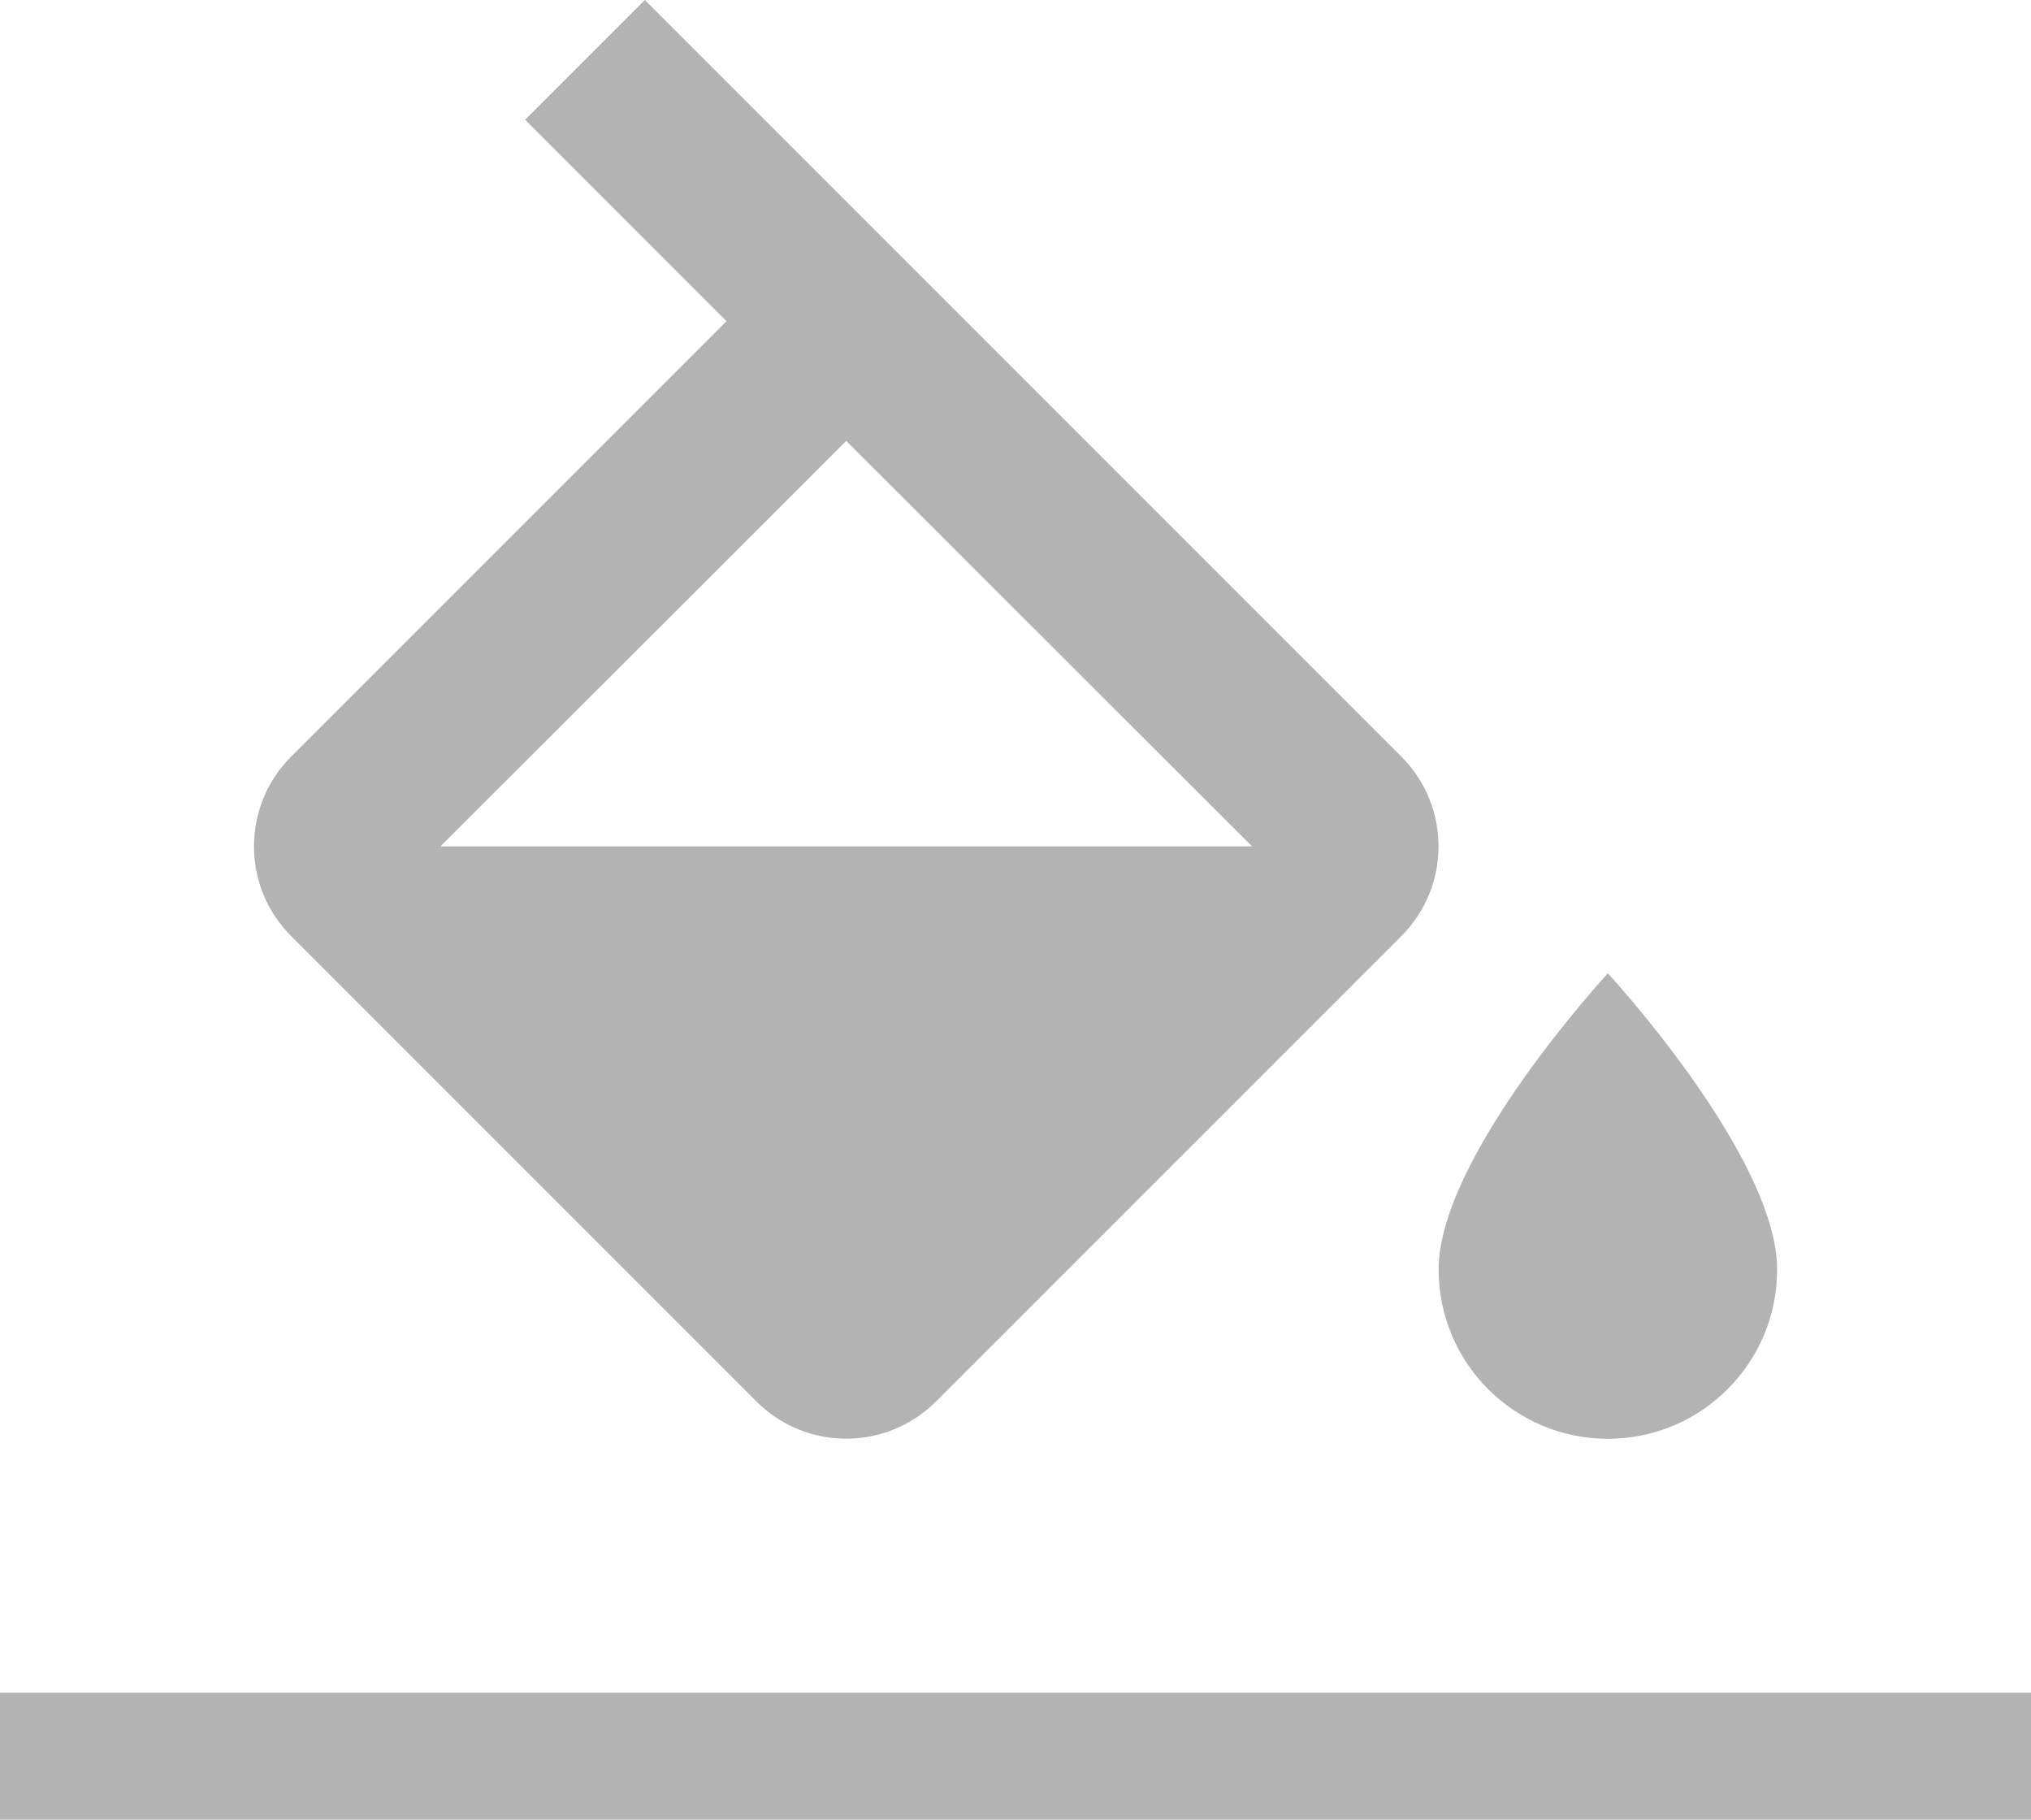
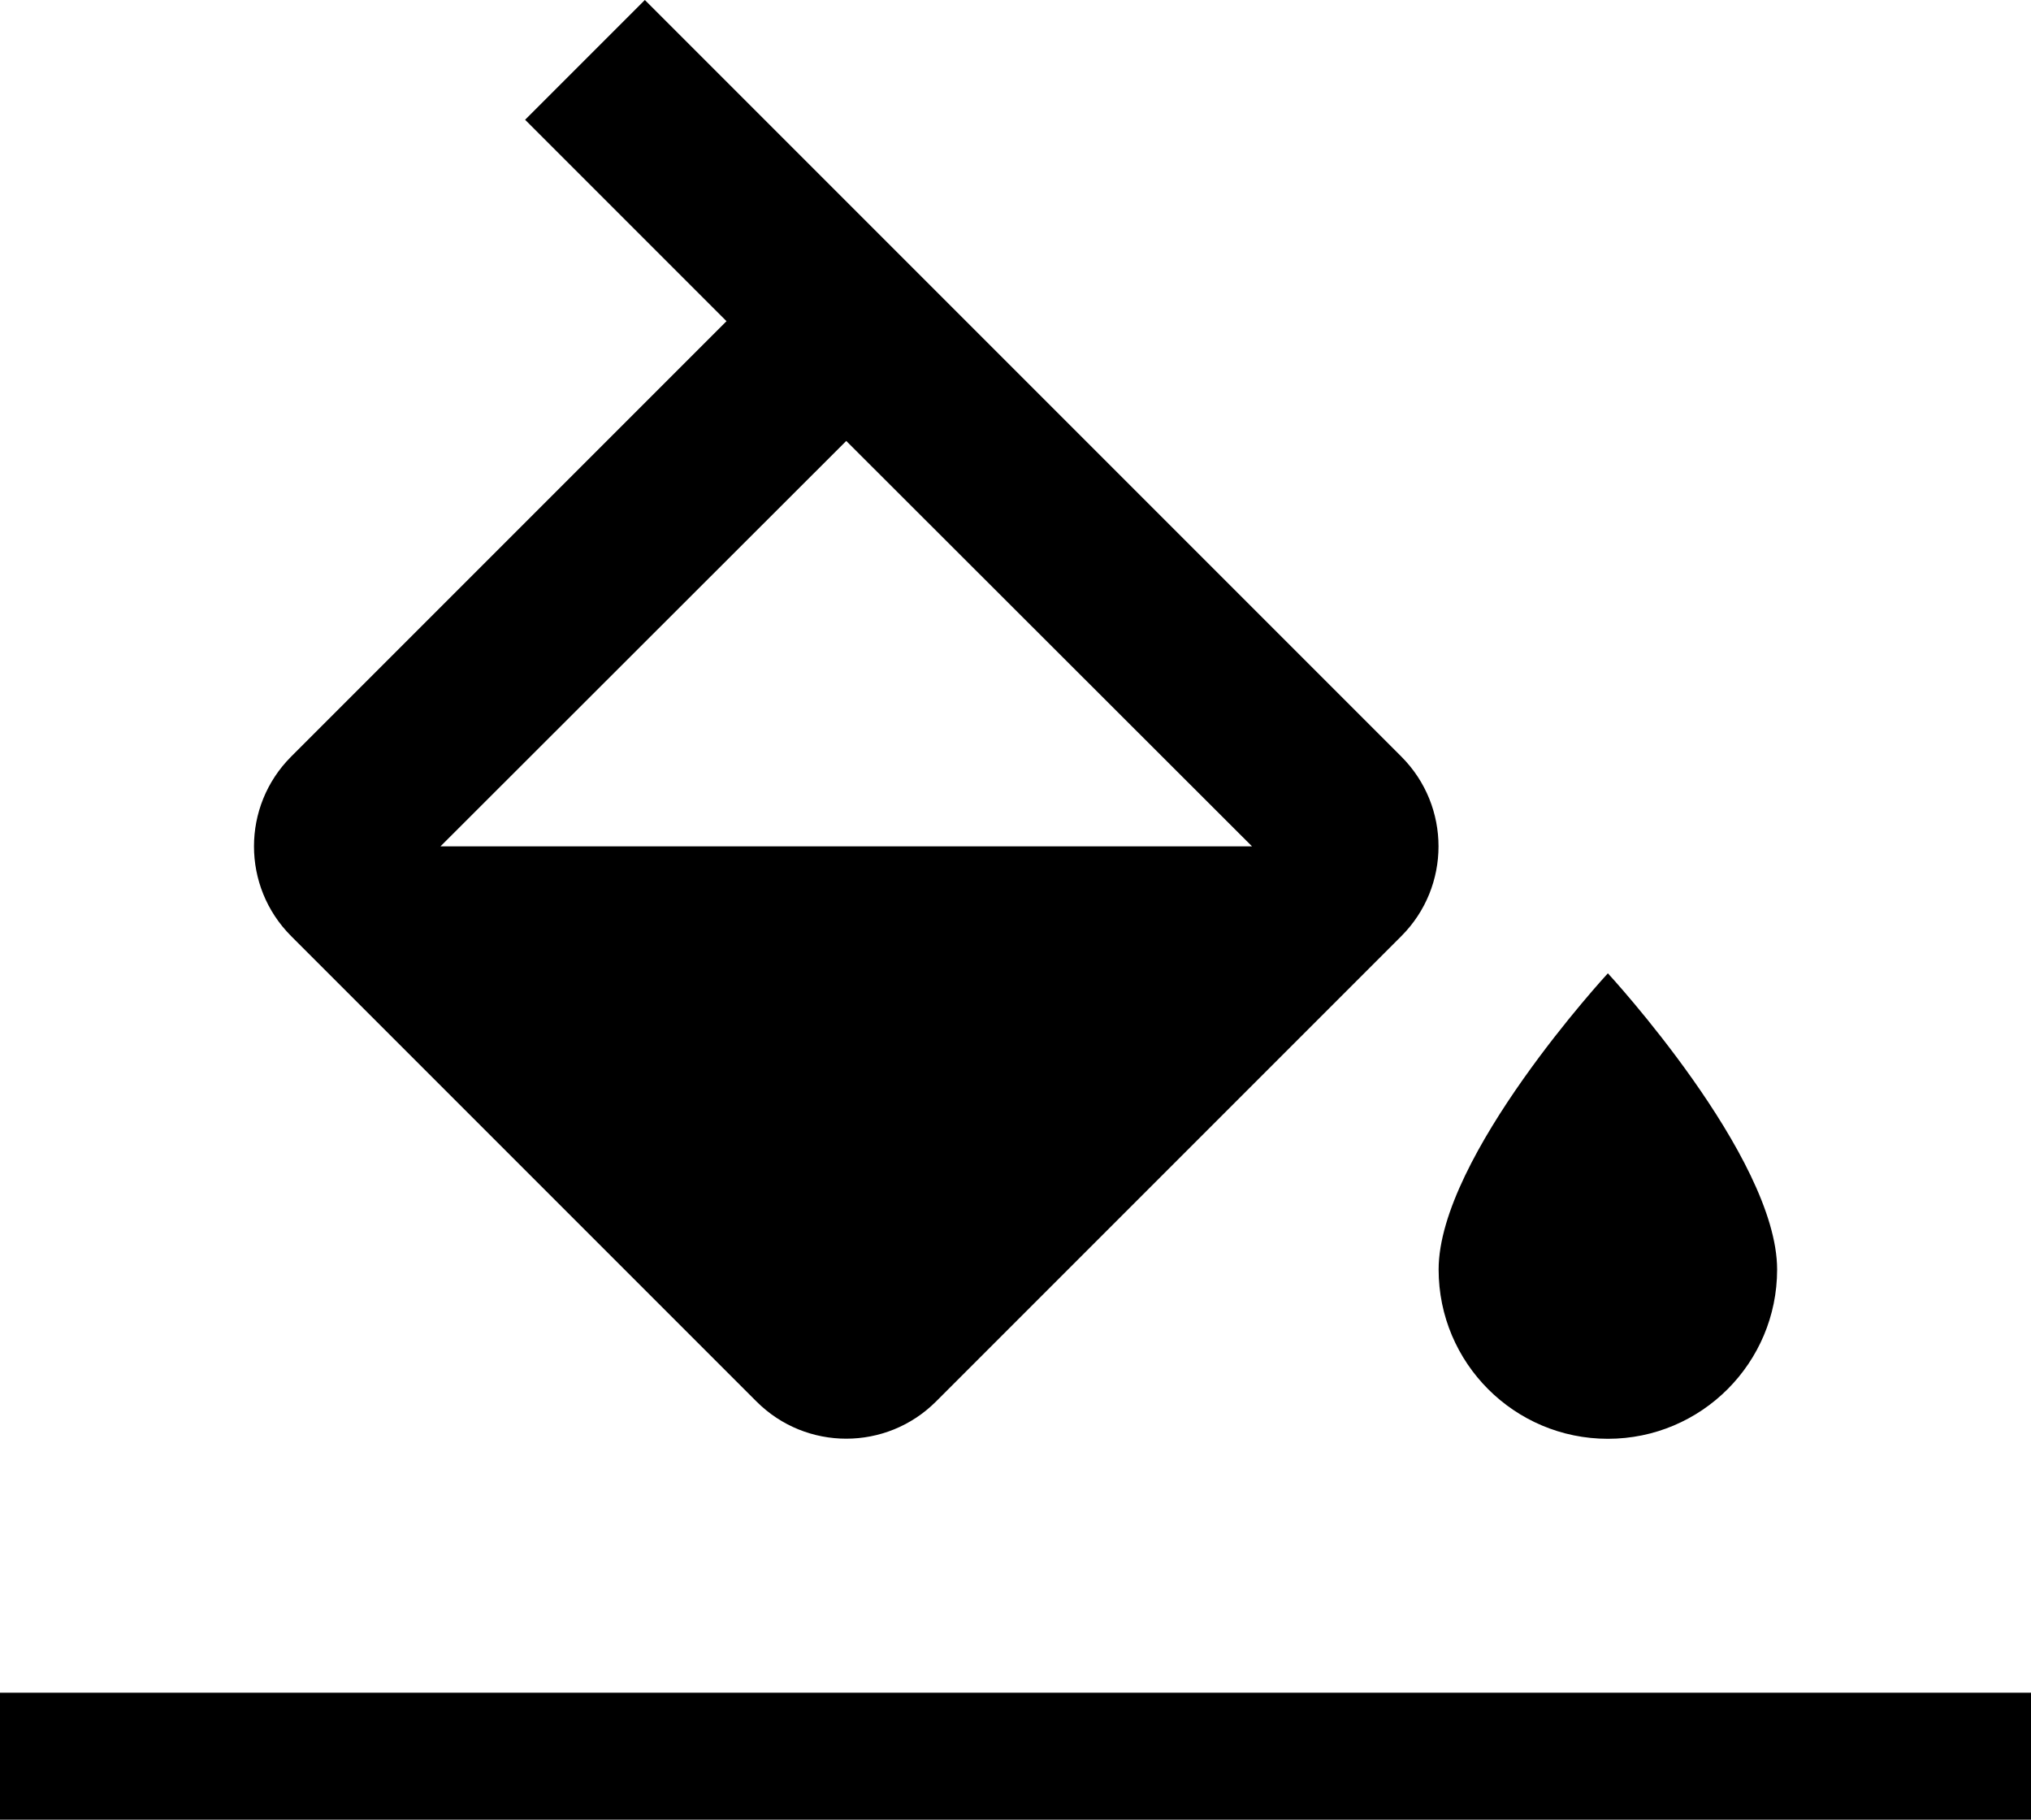
- <svg xmlns="http://www.w3.org/2000/svg" width="48" height="43">
-   <g opacity=".3">
+ <svg xmlns="http://www.w3.org/2000/svg" viewBox="0 0 48 43">
+   <g fill="currentColor">
    <path d="M33.12 17.88 15.24 0l-2.83 2.83 4.76 4.76L6.88 17.88a3 3 0 0 0 0 4.24l11 11a3 3 0 0 0 4.24 0l11-11a3 3 0 0 0 0-4.24ZM10.41 20 20 10.42 29.59 20H10.41ZM38 23s-4 4.33-4 7a4 4 0 1 0 8 0c0-2.67-4-7-4-7ZM48 40H0v3h48v-3Z" />
  </g>
</svg>
